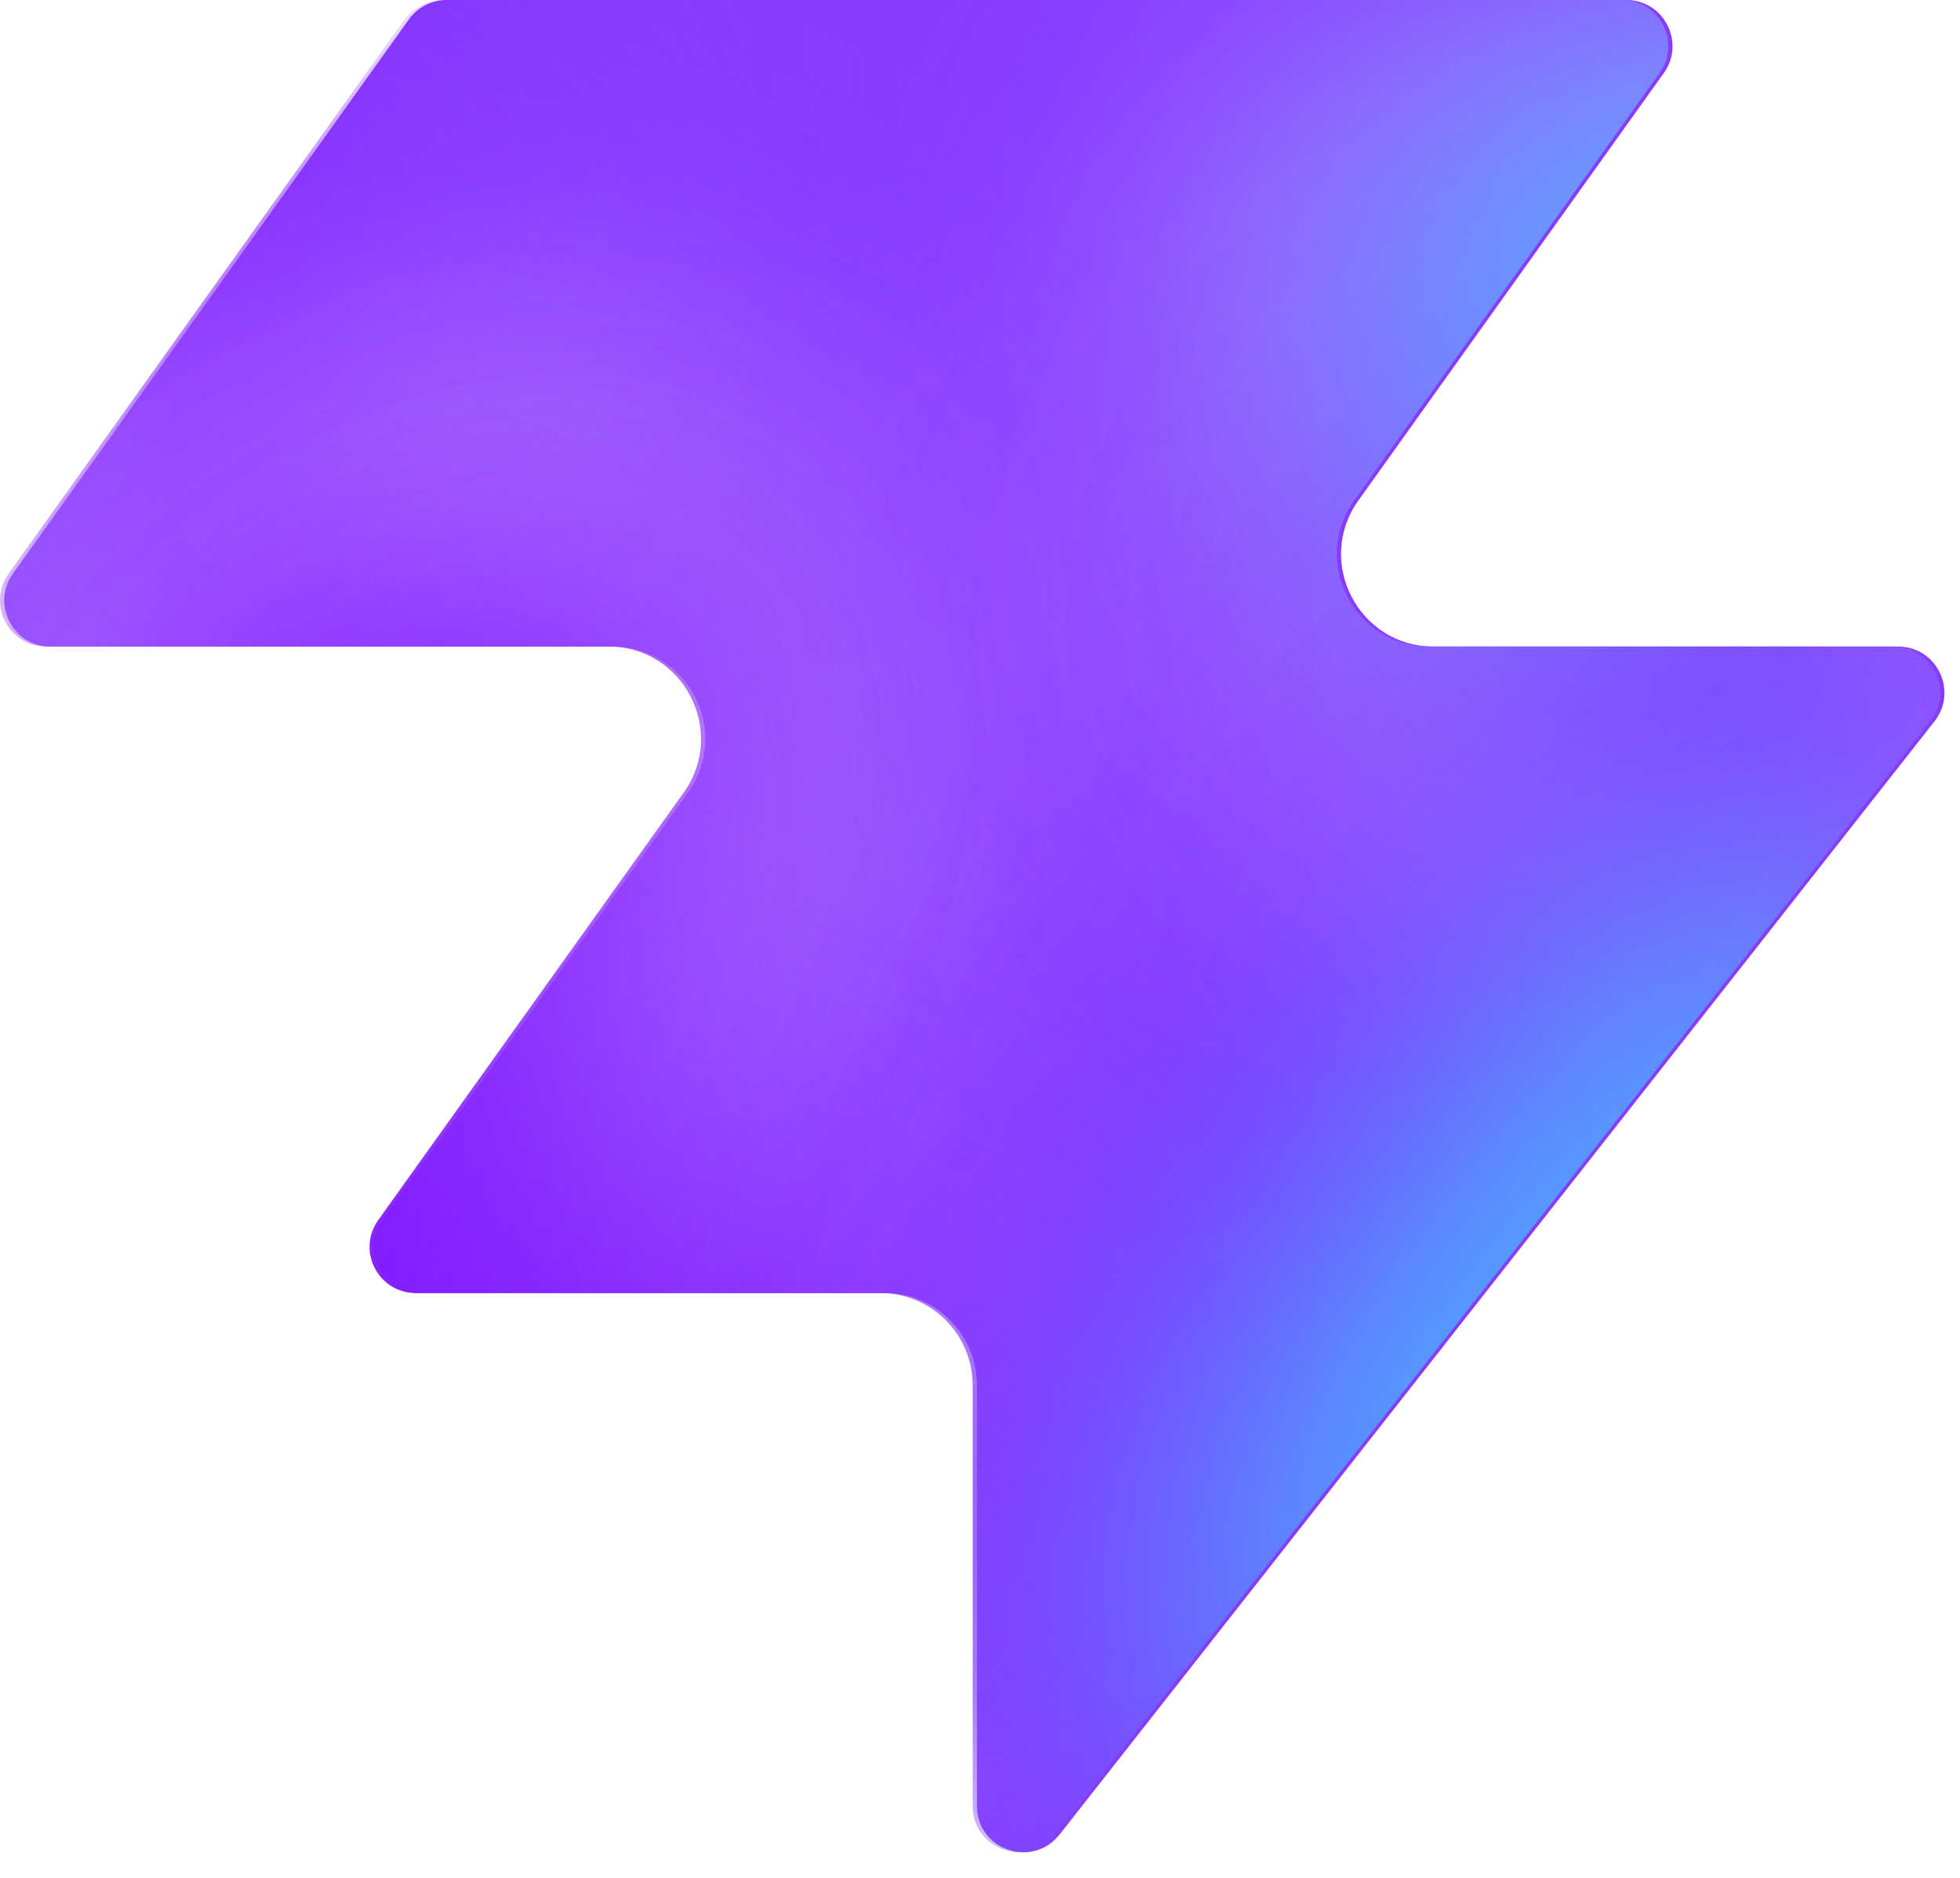
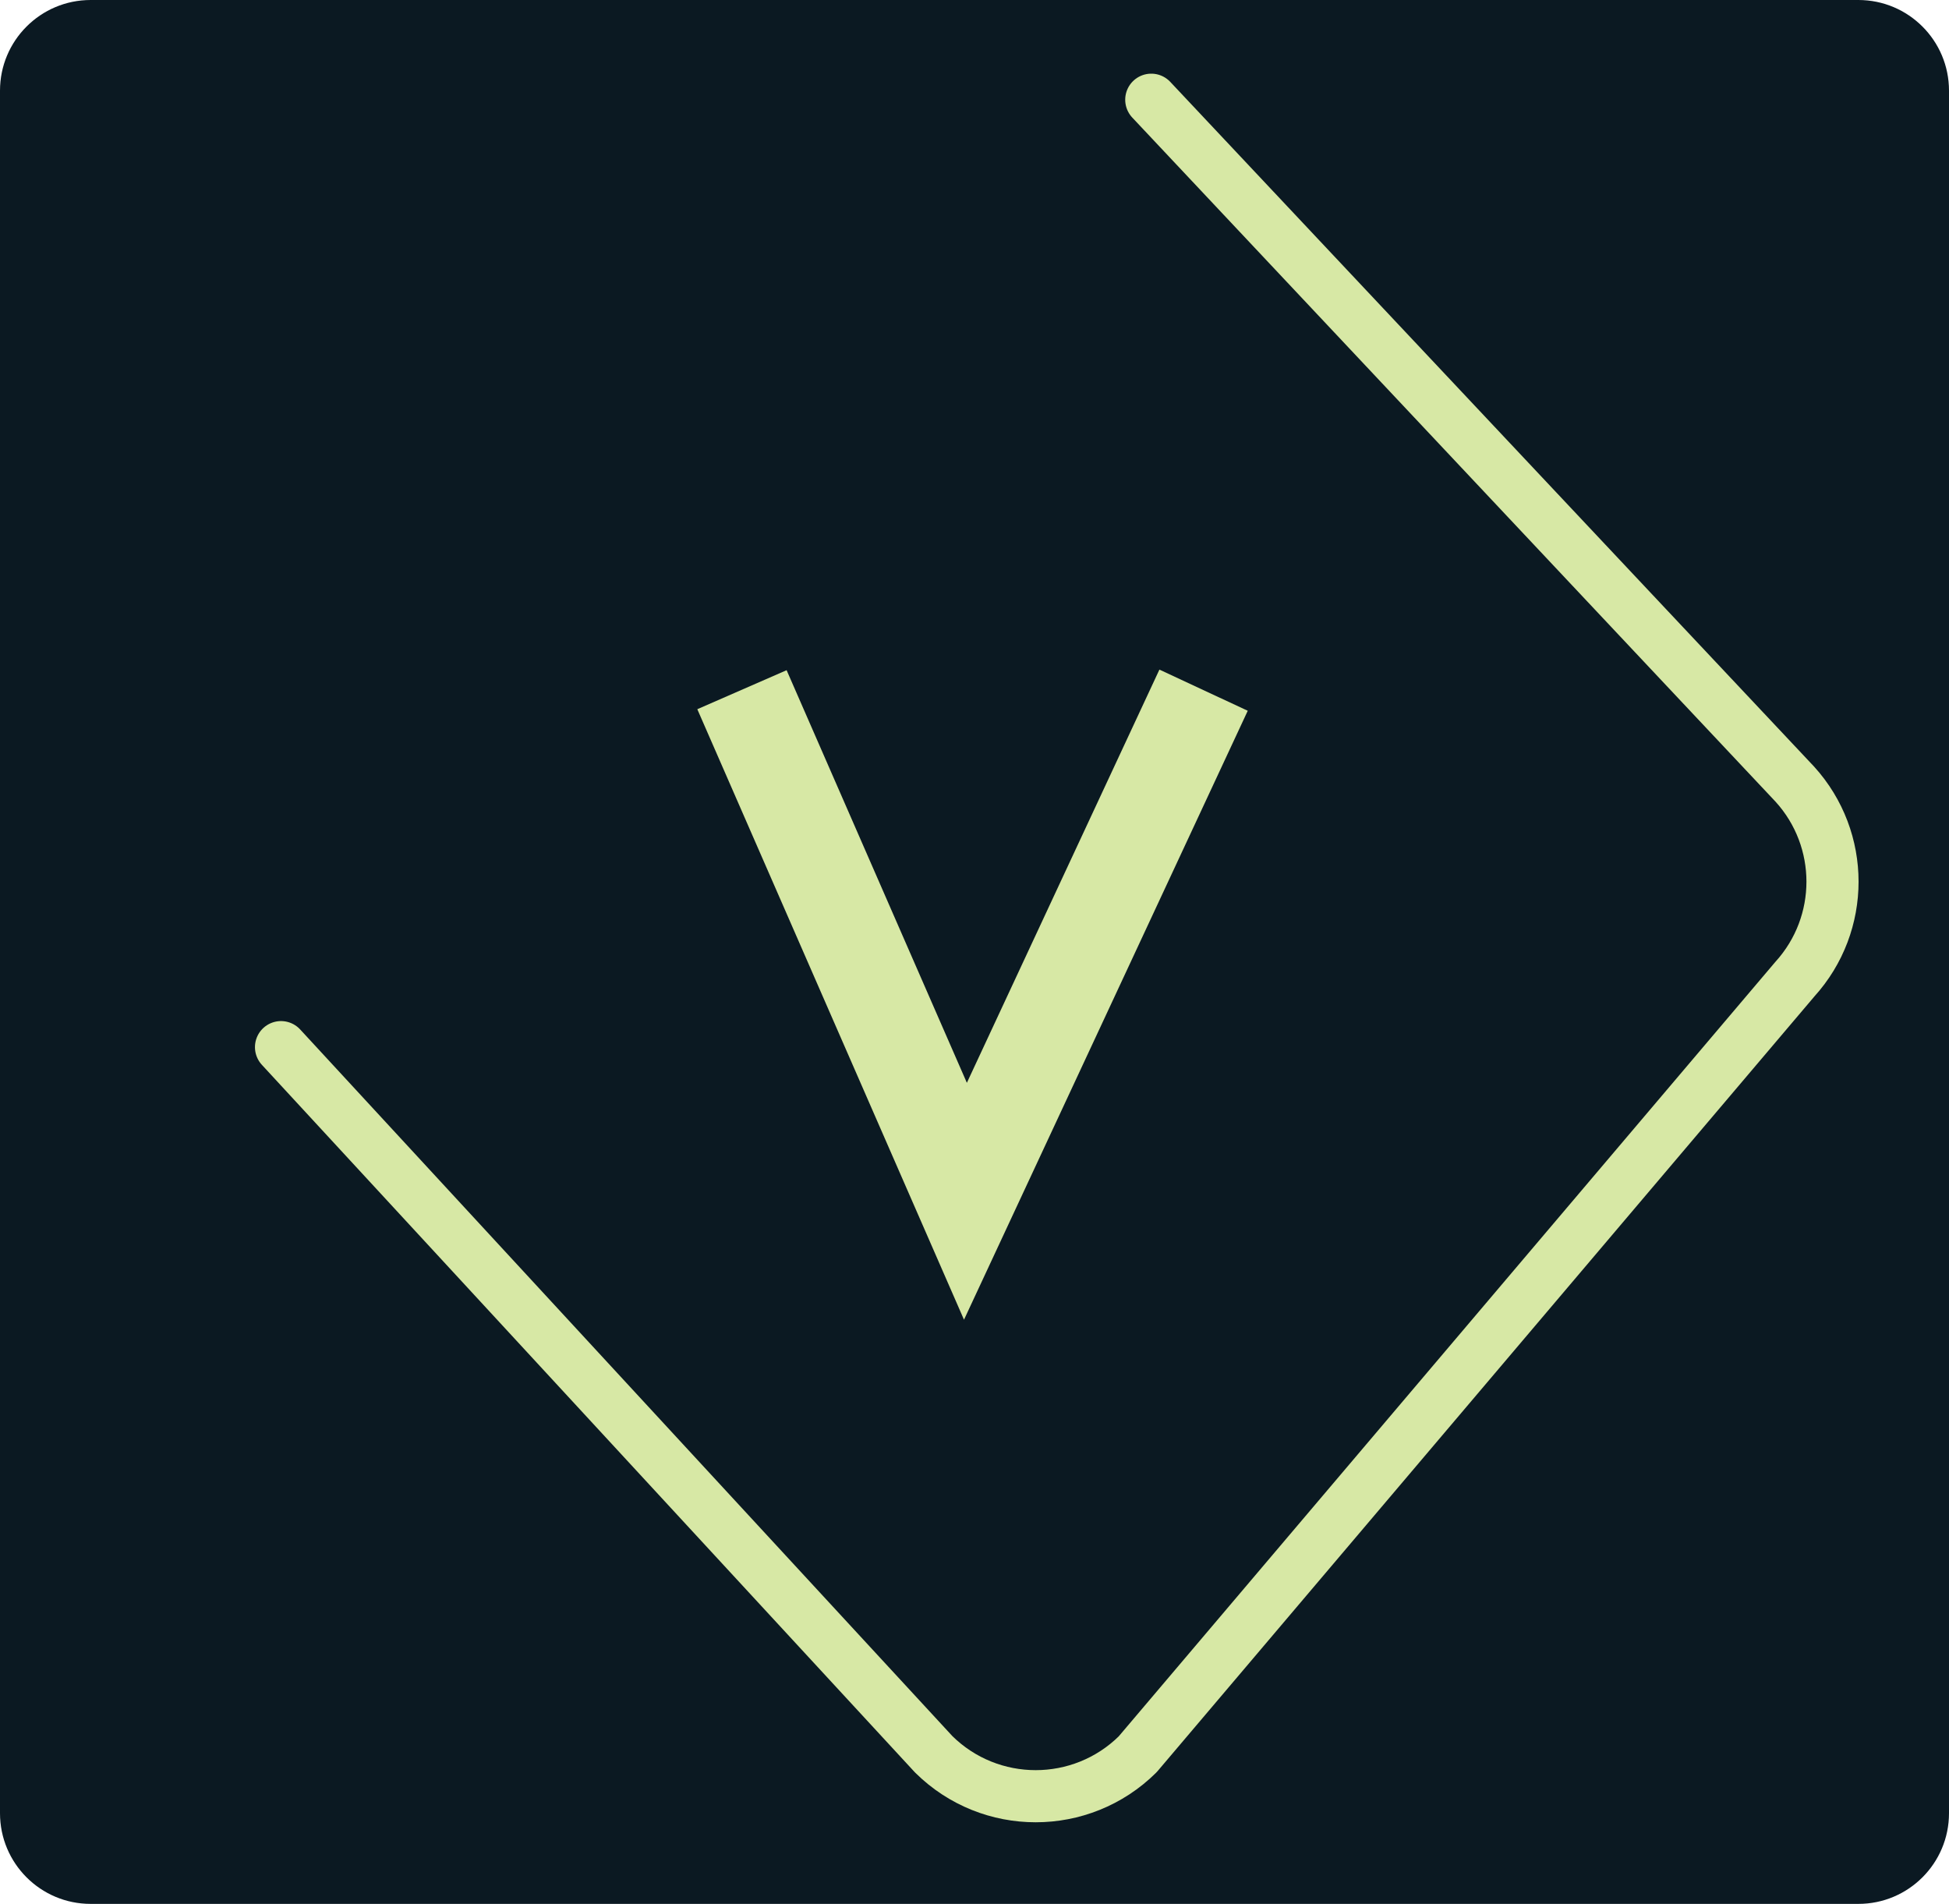
- <svg xmlns="http://www.w3.org/2000/svg" width="48" height="46" fill="none" viewBox="0 0 48 46">
-   <path fill="#863bff" d="M25.946 44.938c-.664.845-2.021.375-2.021-.698V33.937a2.26 2.26 0 0 0-2.262-2.262H10.287c-.92 0-1.456-1.04-.92-1.788l7.48-10.471c1.07-1.497 0-3.578-1.842-3.578H1.237c-.92 0-1.456-1.04-.92-1.788L10.013.474c.214-.297.556-.474.92-.474h28.894c.92 0 1.456 1.04.92 1.788l-7.48 10.471c-1.07 1.498 0 3.579 1.842 3.579h11.377c.943 0 1.473 1.088.89 1.83L25.947 44.94z" style="fill:#863bff;fill:color(display-p3 .525 .23 1);fill-opacity:1" />
-   <mask id="a" width="48" height="46" x="0" y="0" maskUnits="userSpaceOnUse" style="mask-type:alpha">
-     <path fill="#000" d="M25.842 44.938c-.664.844-2.021.375-2.021-.698V33.937a2.26 2.26 0 0 0-2.262-2.262H10.183c-.92 0-1.456-1.04-.92-1.788l7.48-10.471c1.07-1.498 0-3.579-1.842-3.579H1.133c-.92 0-1.456-1.04-.92-1.787L9.91.473c.214-.297.556-.474.92-.474h28.894c.92 0 1.456 1.04.92 1.788l-7.48 10.471c-1.07 1.498 0 3.578 1.842 3.578h11.377c.943 0 1.473 1.088.89 1.832L25.843 44.94z" style="fill:#000;fill-opacity:1" />
-   </mask>
-   <g mask="url(#a)">
-     <g filter="url(#b)">
-       <ellipse cx="5.508" cy="14.704" fill="#ede6ff" rx="5.508" ry="14.704" style="fill:#ede6ff;fill:color(display-p3 .927 .903 1);fill-opacity:1" transform="matrix(.00324 1 1 -.00324 -4.47 31.516)" />
-     </g>
-     <g filter="url(#c)">
-       <ellipse cx="10.399" cy="29.851" fill="#ede6ff" rx="10.399" ry="29.851" style="fill:#ede6ff;fill:color(display-p3 .927 .903 1);fill-opacity:1" transform="matrix(.00324 1 1 -.00324 -39.328 7.883)" />
-     </g>
-     <g filter="url(#d)">
-       <ellipse cx="5.508" cy="30.487" fill="#7e14ff" rx="5.508" ry="30.487" style="fill:#7e14ff;fill:color(display-p3 .492 .077 1);fill-opacity:1" transform="rotate(89.814 -25.913 -14.639)scale(1 -1)" />
-     </g>
-     <g filter="url(#e)">
-       <ellipse cx="5.508" cy="30.599" fill="#7e14ff" rx="5.508" ry="30.599" style="fill:#7e14ff;fill:color(display-p3 .492 .077 1);fill-opacity:1" transform="rotate(89.814 -32.644 -3.334)scale(1 -1)" />
-     </g>
-     <g filter="url(#f)">
-       <ellipse cx="5.508" cy="30.599" fill="#7e14ff" rx="5.508" ry="30.599" style="fill:#7e14ff;fill:color(display-p3 .492 .077 1);fill-opacity:1" transform="matrix(.00324 1 1 -.00324 -34.34 30.47)" />
-     </g>
-     <g filter="url(#g)">
-       <ellipse cx="14.072" cy="22.078" fill="#ede6ff" rx="14.072" ry="22.078" style="fill:#ede6ff;fill:color(display-p3 .927 .903 1);fill-opacity:1" transform="rotate(93.35 24.506 48.493)scale(-1 1)" />
-     </g>
-     <g filter="url(#h)">
-       <ellipse cx="3.47" cy="21.501" fill="#7e14ff" rx="3.47" ry="21.501" style="fill:#7e14ff;fill:color(display-p3 .492 .077 1);fill-opacity:1" transform="rotate(89.009 28.708 47.59)scale(-1 1)" />
-     </g>
-     <g filter="url(#i)">
-       <ellipse cx="3.47" cy="21.501" fill="#7e14ff" rx="3.47" ry="21.501" style="fill:#7e14ff;fill:color(display-p3 .492 .077 1);fill-opacity:1" transform="rotate(89.009 28.708 47.59)scale(-1 1)" />
-     </g>
-     <g filter="url(#j)">
-       <ellipse cx=".387" cy="8.972" fill="#7e14ff" rx="4.407" ry="29.108" style="fill:#7e14ff;fill:color(display-p3 .492 .077 1);fill-opacity:1" transform="rotate(39.51 .387 8.972)" />
-     </g>
-     <g filter="url(#k)">
-       <ellipse cx="47.523" cy="-6.092" fill="#7e14ff" rx="4.407" ry="29.108" style="fill:#7e14ff;fill:color(display-p3 .492 .077 1);fill-opacity:1" transform="rotate(37.892 47.523 -6.092)" />
-     </g>
-     <g filter="url(#l)">
-       <ellipse cx="41.412" cy="6.333" fill="#47bfff" rx="5.971" ry="9.665" style="fill:#47bfff;fill:color(display-p3 .28 .748 1);fill-opacity:1" transform="rotate(37.892 41.412 6.333)" />
-     </g>
-     <g filter="url(#m)">
-       <ellipse cx="-1.879" cy="38.332" fill="#7e14ff" rx="4.407" ry="29.108" style="fill:#7e14ff;fill:color(display-p3 .492 .077 1);fill-opacity:1" transform="rotate(37.892 -1.88 38.332)" />
-     </g>
-     <g filter="url(#n)">
-       <ellipse cx="-1.879" cy="38.332" fill="#7e14ff" rx="4.407" ry="29.108" style="fill:#7e14ff;fill:color(display-p3 .492 .077 1);fill-opacity:1" transform="rotate(37.892 -1.88 38.332)" />
-     </g>
-     <g filter="url(#o)">
-       <ellipse cx="35.651" cy="29.907" fill="#7e14ff" rx="4.407" ry="29.108" style="fill:#7e14ff;fill:color(display-p3 .492 .077 1);fill-opacity:1" transform="rotate(37.892 35.651 29.907)" />
-     </g>
-     <g filter="url(#p)">
-       <ellipse cx="38.418" cy="32.4" fill="#47bfff" rx="5.971" ry="15.297" style="fill:#47bfff;fill:color(display-p3 .28 .748 1);fill-opacity:1" transform="rotate(37.892 38.418 32.4)" />
-     </g>
-   </g>
-   <defs>
-     <filter id="b" width="60.045" height="41.654" x="-19.77" y="16.149" color-interpolation-filters="sRGB" filterUnits="userSpaceOnUse">
-       <feFlood flood-opacity="0" result="BackgroundImageFix" />
-       <feBlend in="SourceGraphic" in2="BackgroundImageFix" result="shape" />
-       <feGaussianBlur result="effect1_foregroundBlur_2002_17158" stdDeviation="7.659" />
-     </filter>
-     <filter id="c" width="90.34" height="51.437" x="-54.613" y="-7.533" color-interpolation-filters="sRGB" filterUnits="userSpaceOnUse">
-       <feFlood flood-opacity="0" result="BackgroundImageFix" />
-       <feBlend in="SourceGraphic" in2="BackgroundImageFix" result="shape" />
-       <feGaussianBlur result="effect1_foregroundBlur_2002_17158" stdDeviation="7.659" />
-     </filter>
-     <filter id="d" width="79.355" height="29.4" x="-49.64" y="2.03" color-interpolation-filters="sRGB" filterUnits="userSpaceOnUse">
-       <feFlood flood-opacity="0" result="BackgroundImageFix" />
-       <feBlend in="SourceGraphic" in2="BackgroundImageFix" result="shape" />
-       <feGaussianBlur result="effect1_foregroundBlur_2002_17158" stdDeviation="4.596" />
-     </filter>
-     <filter id="e" width="79.579" height="29.4" x="-45.045" y="20.029" color-interpolation-filters="sRGB" filterUnits="userSpaceOnUse">
-       <feFlood flood-opacity="0" result="BackgroundImageFix" />
-       <feBlend in="SourceGraphic" in2="BackgroundImageFix" result="shape" />
-       <feGaussianBlur result="effect1_foregroundBlur_2002_17158" stdDeviation="4.596" />
-     </filter>
-     <filter id="f" width="79.579" height="29.4" x="-43.513" y="21.178" color-interpolation-filters="sRGB" filterUnits="userSpaceOnUse">
-       <feFlood flood-opacity="0" result="BackgroundImageFix" />
-       <feBlend in="SourceGraphic" in2="BackgroundImageFix" result="shape" />
-       <feGaussianBlur result="effect1_foregroundBlur_2002_17158" stdDeviation="4.596" />
-     </filter>
-     <filter id="g" width="74.749" height="58.852" x="15.756" y="-17.901" color-interpolation-filters="sRGB" filterUnits="userSpaceOnUse">
-       <feFlood flood-opacity="0" result="BackgroundImageFix" />
-       <feBlend in="SourceGraphic" in2="BackgroundImageFix" result="shape" />
-       <feGaussianBlur result="effect1_foregroundBlur_2002_17158" stdDeviation="7.659" />
-     </filter>
-     <filter id="h" width="61.377" height="25.362" x="23.548" y="2.284" color-interpolation-filters="sRGB" filterUnits="userSpaceOnUse">
-       <feFlood flood-opacity="0" result="BackgroundImageFix" />
-       <feBlend in="SourceGraphic" in2="BackgroundImageFix" result="shape" />
-       <feGaussianBlur result="effect1_foregroundBlur_2002_17158" stdDeviation="4.596" />
-     </filter>
-     <filter id="i" width="61.377" height="25.362" x="23.548" y="2.284" color-interpolation-filters="sRGB" filterUnits="userSpaceOnUse">
-       <feFlood flood-opacity="0" result="BackgroundImageFix" />
-       <feBlend in="SourceGraphic" in2="BackgroundImageFix" result="shape" />
-       <feGaussianBlur result="effect1_foregroundBlur_2002_17158" stdDeviation="4.596" />
-     </filter>
-     <filter id="j" width="56.045" height="63.649" x="-27.636" y="-22.853" color-interpolation-filters="sRGB" filterUnits="userSpaceOnUse">
-       <feFlood flood-opacity="0" result="BackgroundImageFix" />
-       <feBlend in="SourceGraphic" in2="BackgroundImageFix" result="shape" />
-       <feGaussianBlur result="effect1_foregroundBlur_2002_17158" stdDeviation="4.596" />
-     </filter>
-     <filter id="k" width="54.814" height="64.646" x="20.116" y="-38.415" color-interpolation-filters="sRGB" filterUnits="userSpaceOnUse">
-       <feFlood flood-opacity="0" result="BackgroundImageFix" />
-       <feBlend in="SourceGraphic" in2="BackgroundImageFix" result="shape" />
-       <feGaussianBlur result="effect1_foregroundBlur_2002_17158" stdDeviation="4.596" />
-     </filter>
-     <filter id="l" width="33.541" height="35.313" x="24.641" y="-11.323" color-interpolation-filters="sRGB" filterUnits="userSpaceOnUse">
-       <feFlood flood-opacity="0" result="BackgroundImageFix" />
-       <feBlend in="SourceGraphic" in2="BackgroundImageFix" result="shape" />
-       <feGaussianBlur result="effect1_foregroundBlur_2002_17158" stdDeviation="4.596" />
-     </filter>
-     <filter id="m" width="54.814" height="64.646" x="-29.286" y="6.009" color-interpolation-filters="sRGB" filterUnits="userSpaceOnUse">
-       <feFlood flood-opacity="0" result="BackgroundImageFix" />
-       <feBlend in="SourceGraphic" in2="BackgroundImageFix" result="shape" />
-       <feGaussianBlur result="effect1_foregroundBlur_2002_17158" stdDeviation="4.596" />
-     </filter>
-     <filter id="n" width="54.814" height="64.646" x="-29.286" y="6.009" color-interpolation-filters="sRGB" filterUnits="userSpaceOnUse">
-       <feFlood flood-opacity="0" result="BackgroundImageFix" />
-       <feBlend in="SourceGraphic" in2="BackgroundImageFix" result="shape" />
-       <feGaussianBlur result="effect1_foregroundBlur_2002_17158" stdDeviation="4.596" />
-     </filter>
-     <filter id="o" width="54.814" height="64.646" x="8.244" y="-2.416" color-interpolation-filters="sRGB" filterUnits="userSpaceOnUse">
-       <feFlood flood-opacity="0" result="BackgroundImageFix" />
-       <feBlend in="SourceGraphic" in2="BackgroundImageFix" result="shape" />
-       <feGaussianBlur result="effect1_foregroundBlur_2002_17158" stdDeviation="4.596" />
-     </filter>
-     <filter id="p" width="39.409" height="43.623" x="18.713" y="10.588" color-interpolation-filters="sRGB" filterUnits="userSpaceOnUse">
-       <feFlood flood-opacity="0" result="BackgroundImageFix" />
-       <feBlend in="SourceGraphic" in2="BackgroundImageFix" result="shape" />
-       <feGaussianBlur result="effect1_foregroundBlur_2002_17158" stdDeviation="4.596" />
-     </filter>
-   </defs>
+ <svg xmlns="http://www.w3.org/2000/svg" viewBox="0 0 43 42" role="img" aria-label="Vtail Energy">
+   <rect width="43" height="42" rx="2" fill="#0b1922" />
+   <path d="M25.4 2.2 39.6 17.3a3.2 3.2 0 0 1 0 4.3L25.1 38.7a3.2 3.2 0 0 1-4.5 0L6.2 23.1" fill="none" stroke="#d7e8a5" stroke-width="1.15" stroke-linecap="round" stroke-linejoin="round" />
+   <path d="m16.8 16.2 4.5 10.3 4.8-10.3" fill="none" stroke="#d7e8a5" stroke-width="2.15" stroke-linecap="square" stroke-linejoin="miter" />
</svg>
